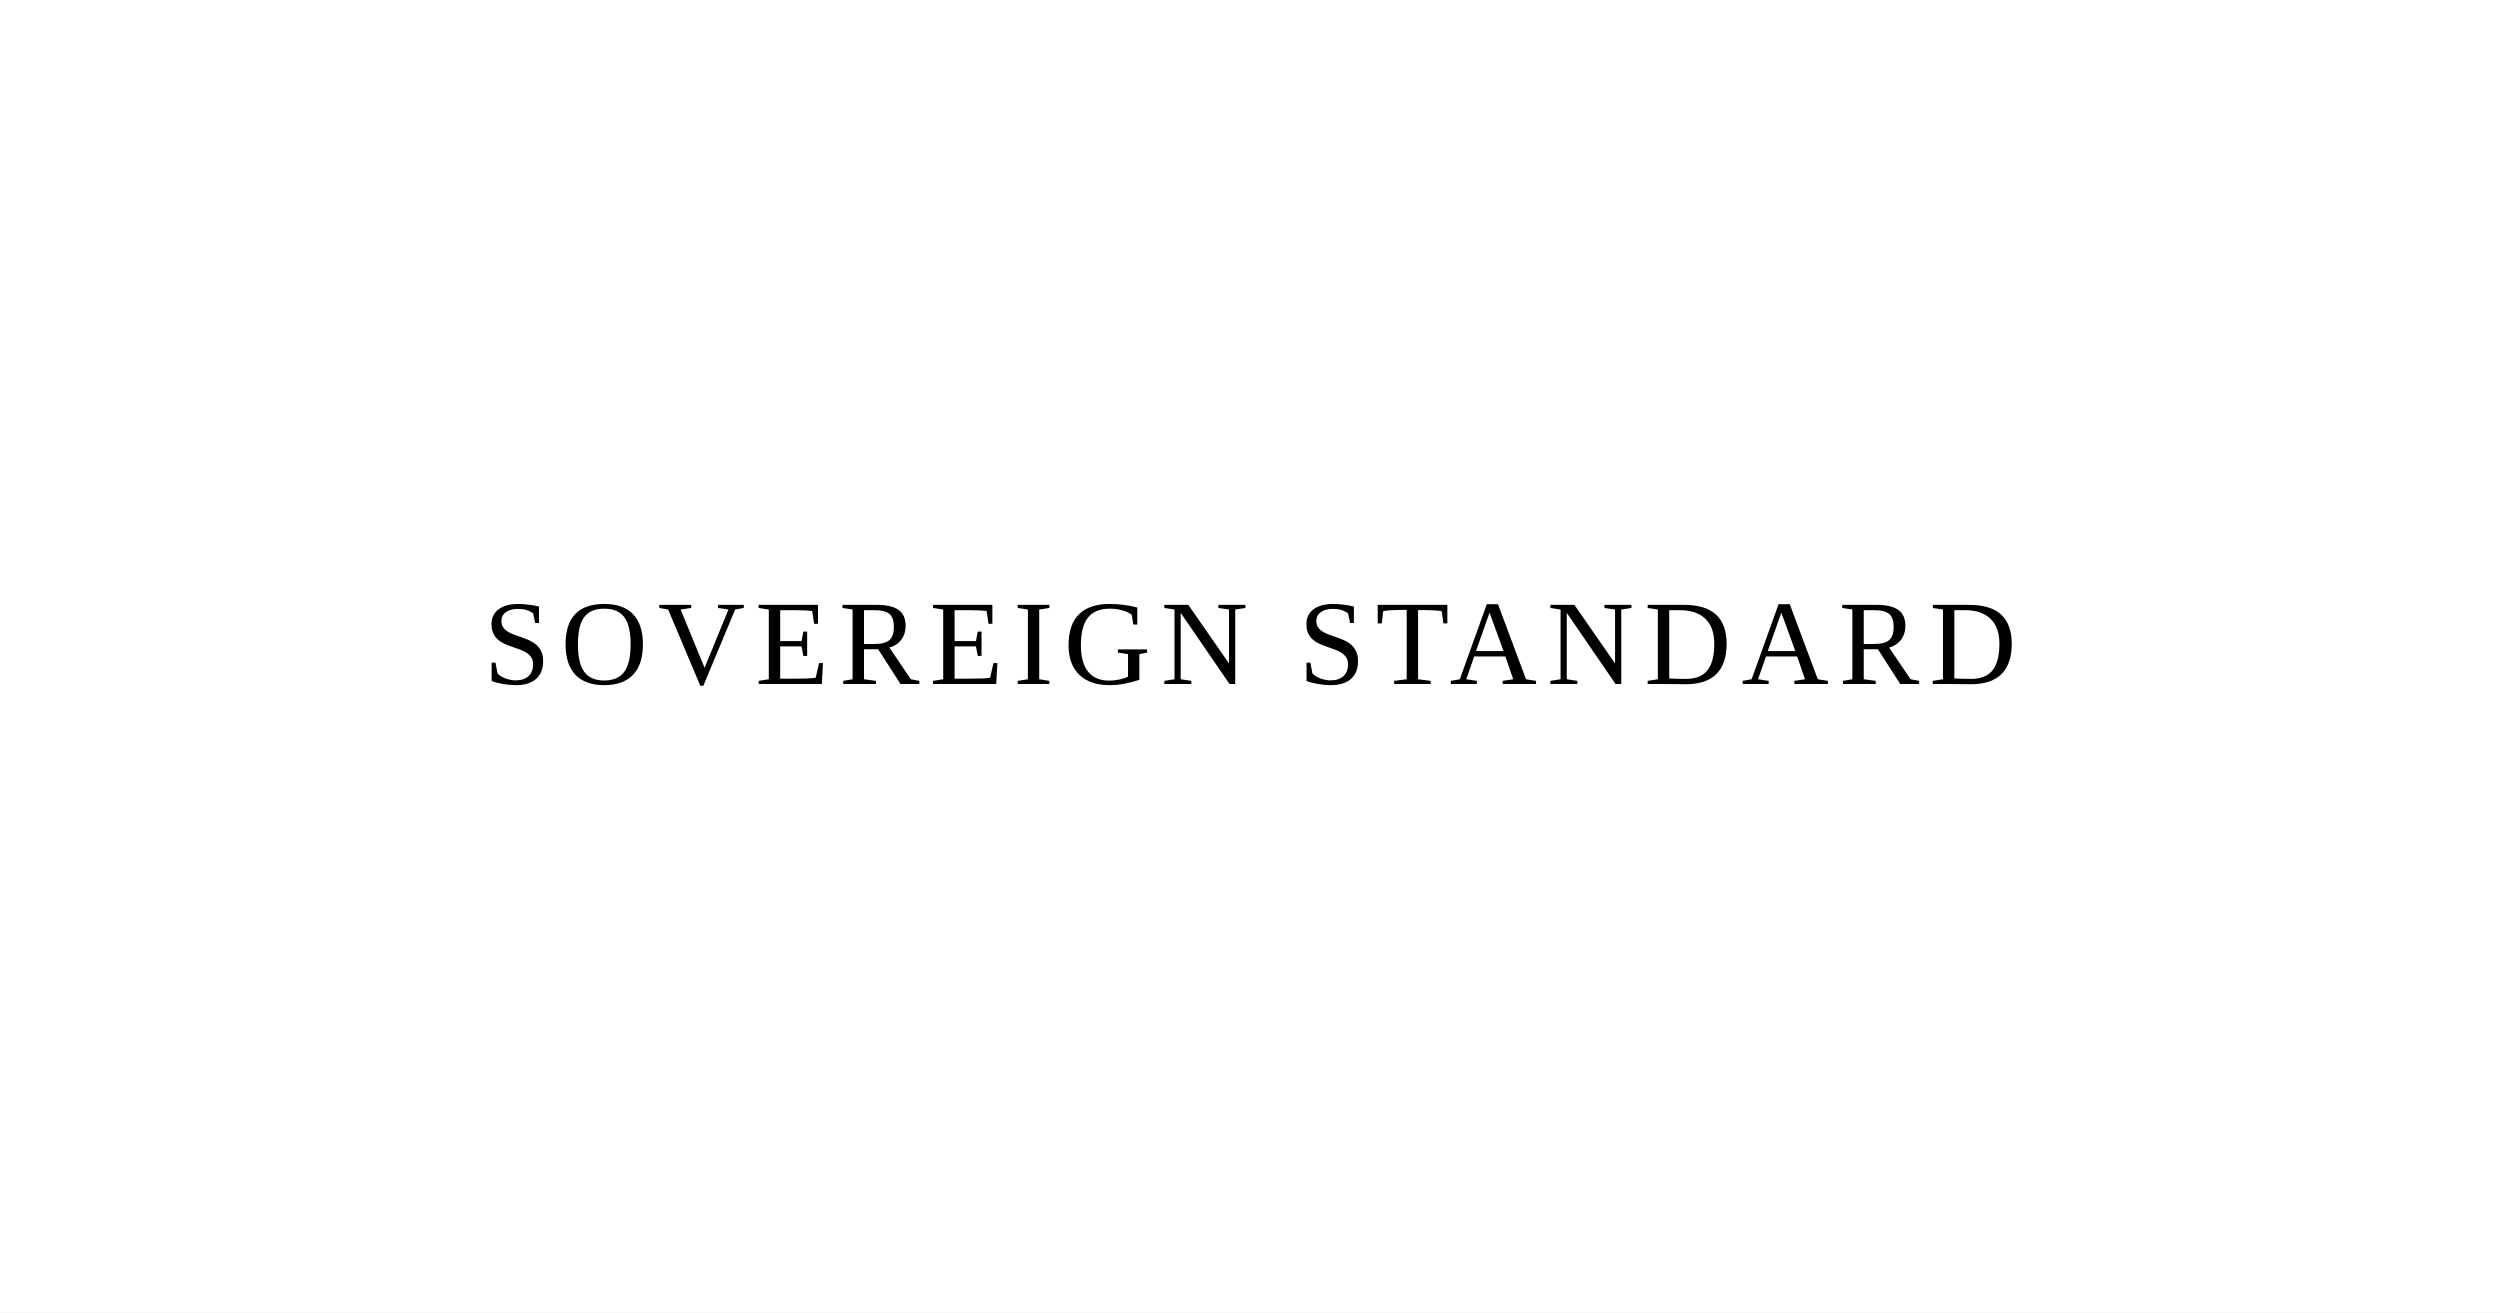
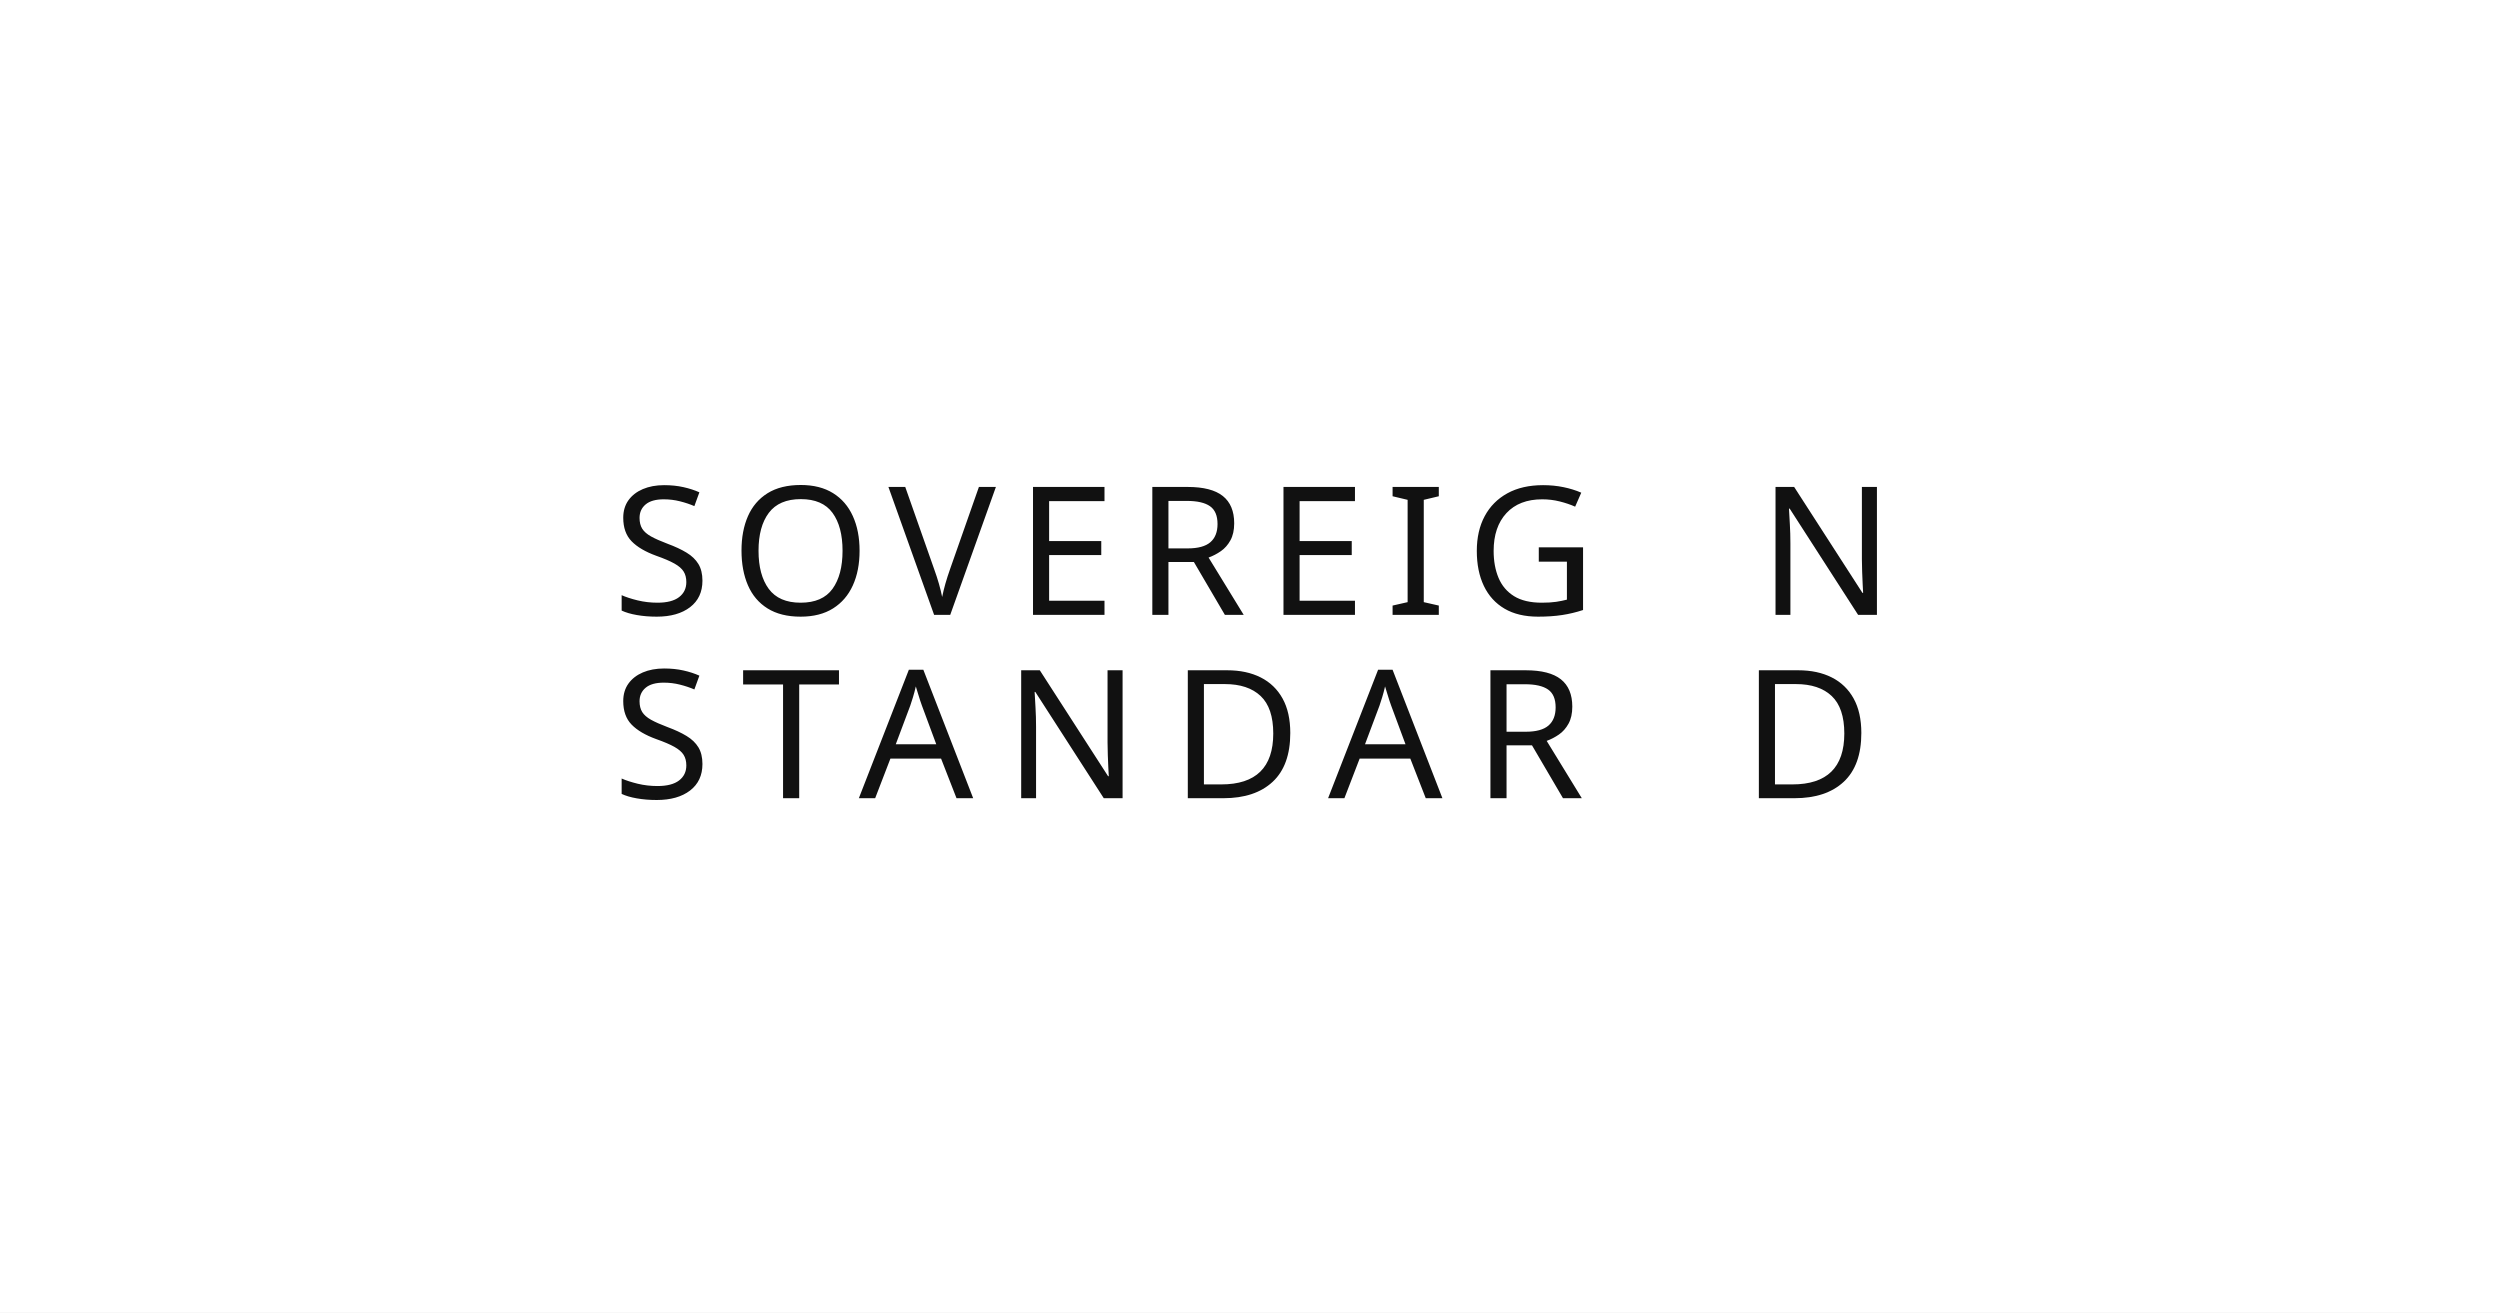
- <svg xmlns="http://www.w3.org/2000/svg" viewBox="0 0 1200 630" width="1200" height="630" role="img" aria-labelledby="title desc">
-   <rect width="1200" height="630" fill="#ffffff" />
-   <text x="600" y="315" fill="#000000" font-family="Didot, &quot;Bodoni 72&quot;, &quot;Times New Roman&quot;, serif" font-size="58" font-weight="400" letter-spacing="4.8" text-anchor="middle" dominant-baseline="middle">SOVEREIGN STANDARD</text>
+ <svg xmlns="http://www.w3.org/2000/svg" id="Layer_1" version="1.1" viewBox="0 0 1200 630">
+   <defs>
+     <style>
+       .st0 {
+         letter-spacing: .17em;
+       }
+ 
+       .st1 {
+         fill: #111;
+         font-family: Didot, Didot;
+         font-size: 86px;
+         isolation: isolate;
+       }
+ 
+       .st2 {
+         fill: #fff;
+       }
+ 
+       .st3 {
+         letter-spacing: .11em;
+       }
+     </style>
+   </defs>
+   <rect class="st2" width="1200" height="630" />
+   <text class="st1" transform="translate(294 295.14)">
+     <tspan class="st3" x="0" y="0">SOVEREIG</tspan>
+     <tspan x="549.91" y="0">N</tspan>
+   </text>
+   <text class="st1" transform="translate(294 383.14)">
+     <tspan class="st0" x="0" y="0">STANDAR</tspan>
+     <tspan x="541.91" y="0">D</tspan>
+   </text>
</svg>
